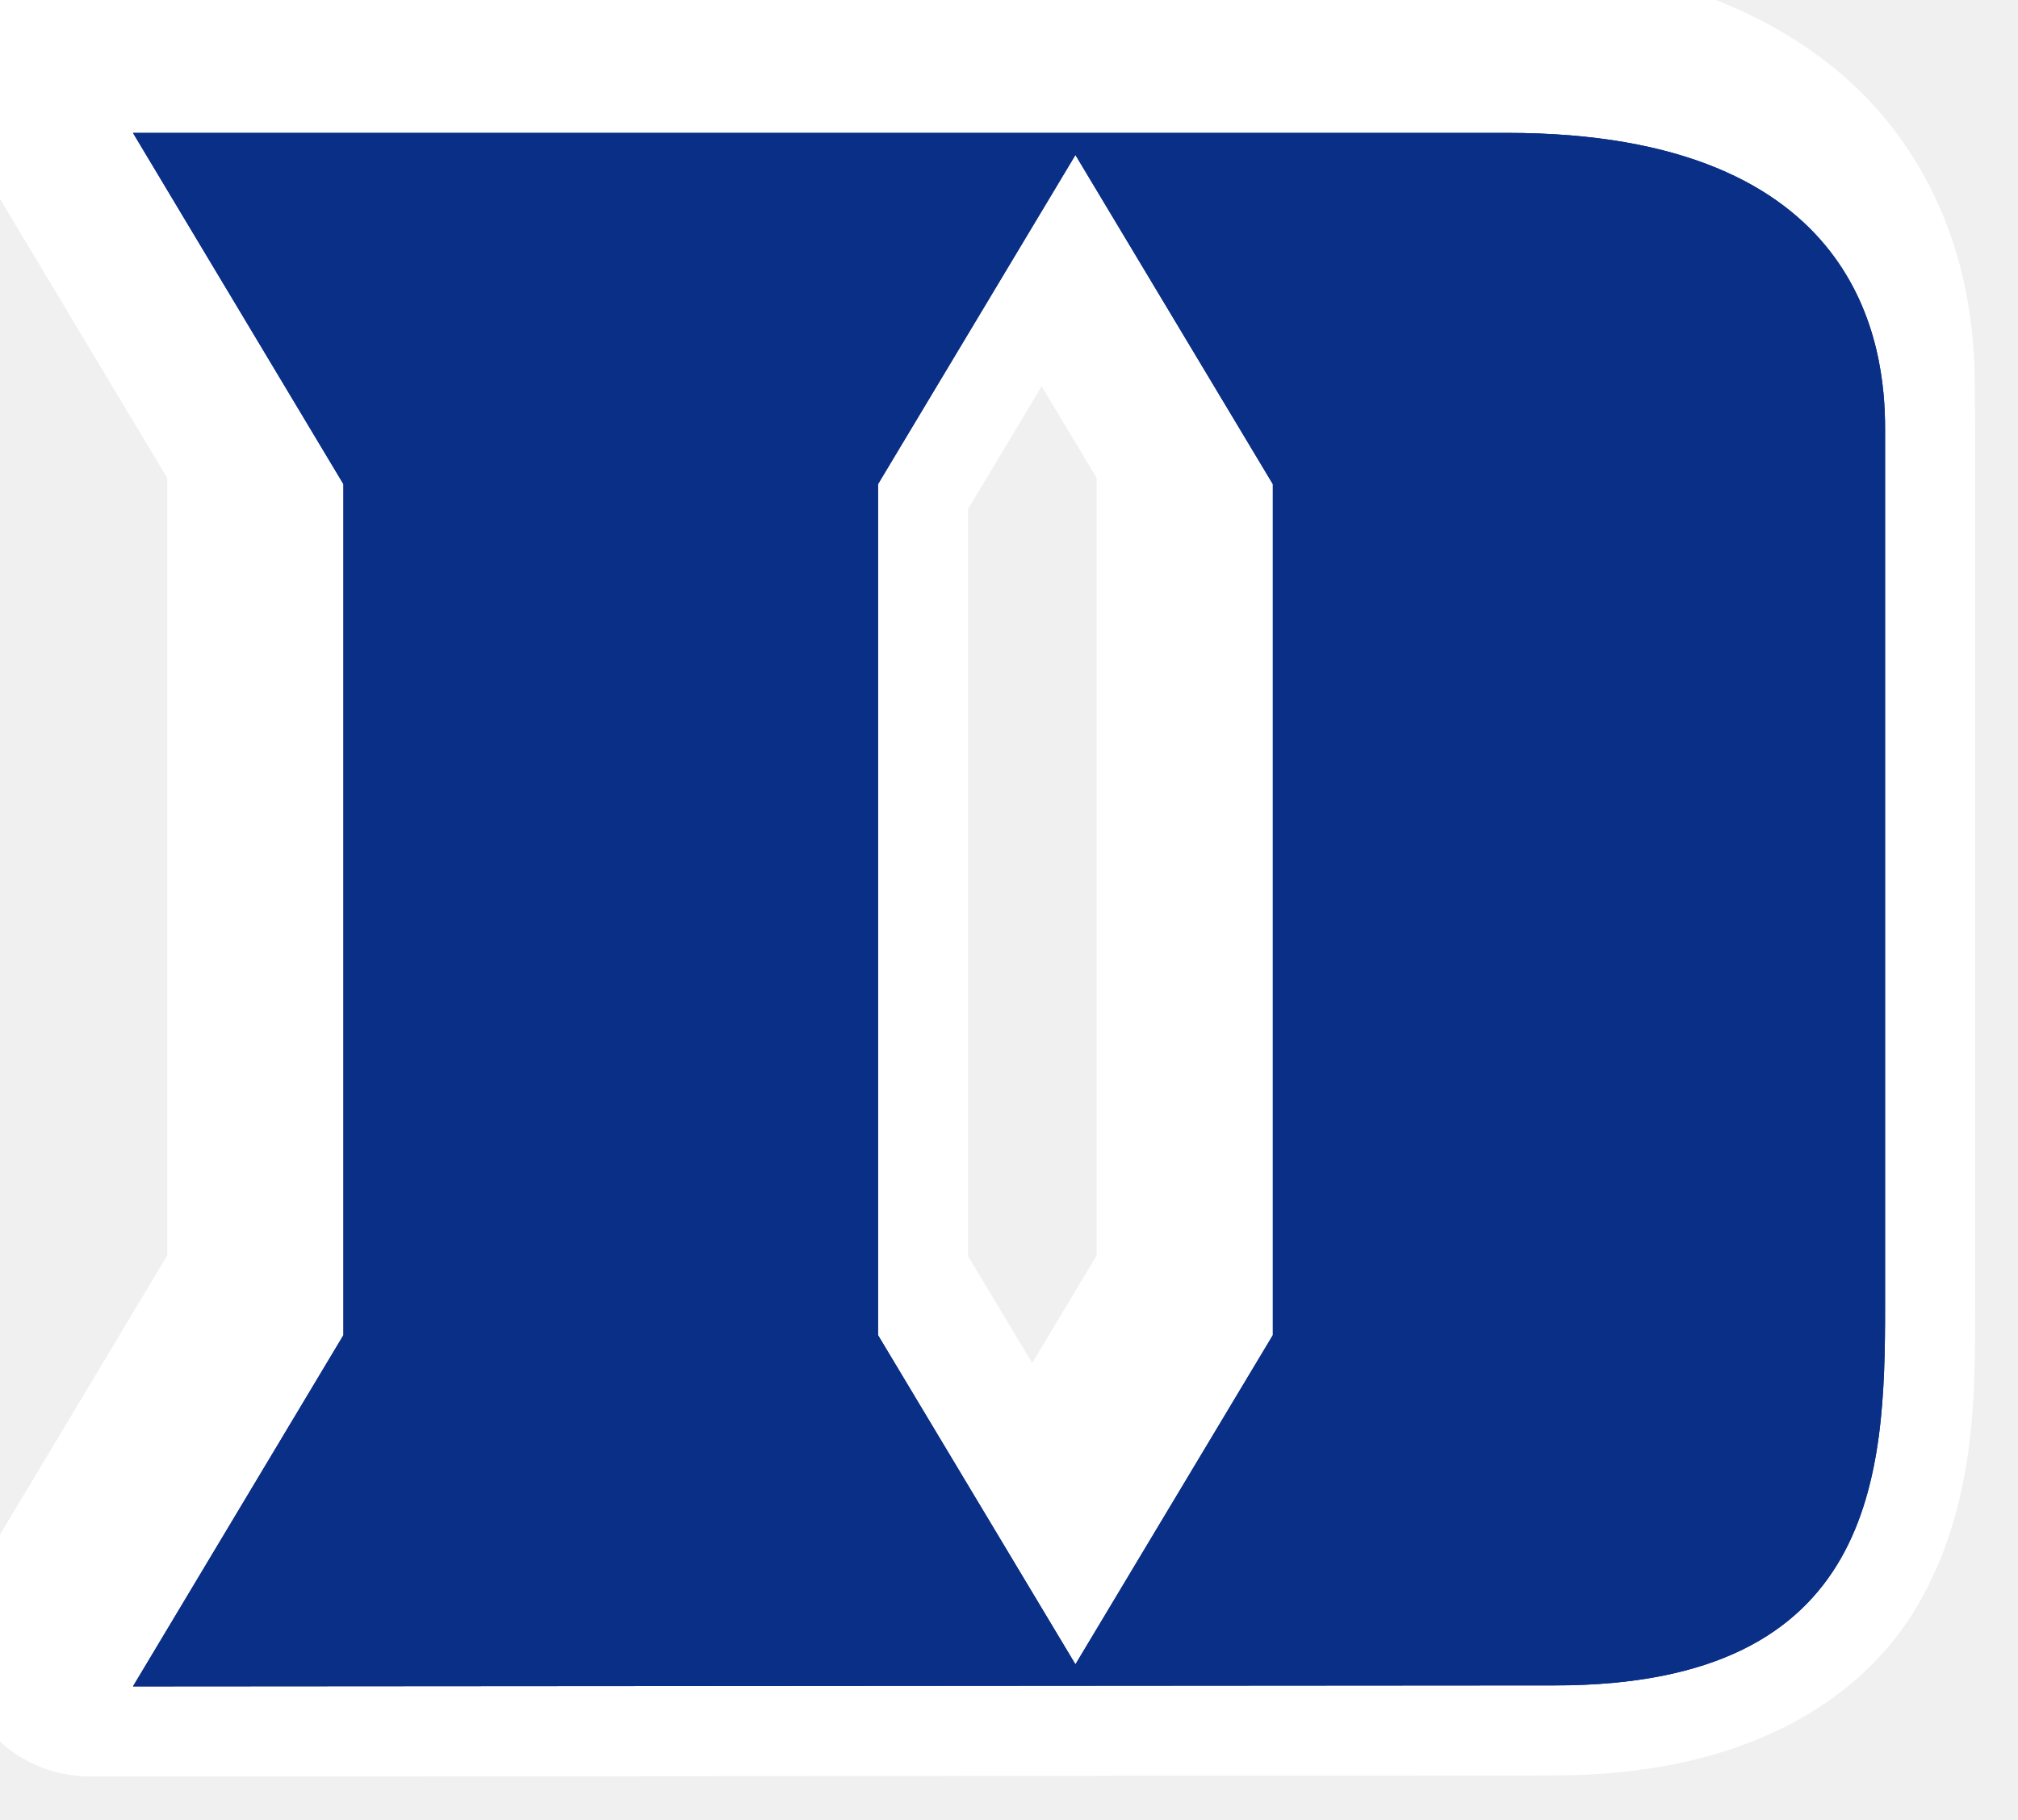
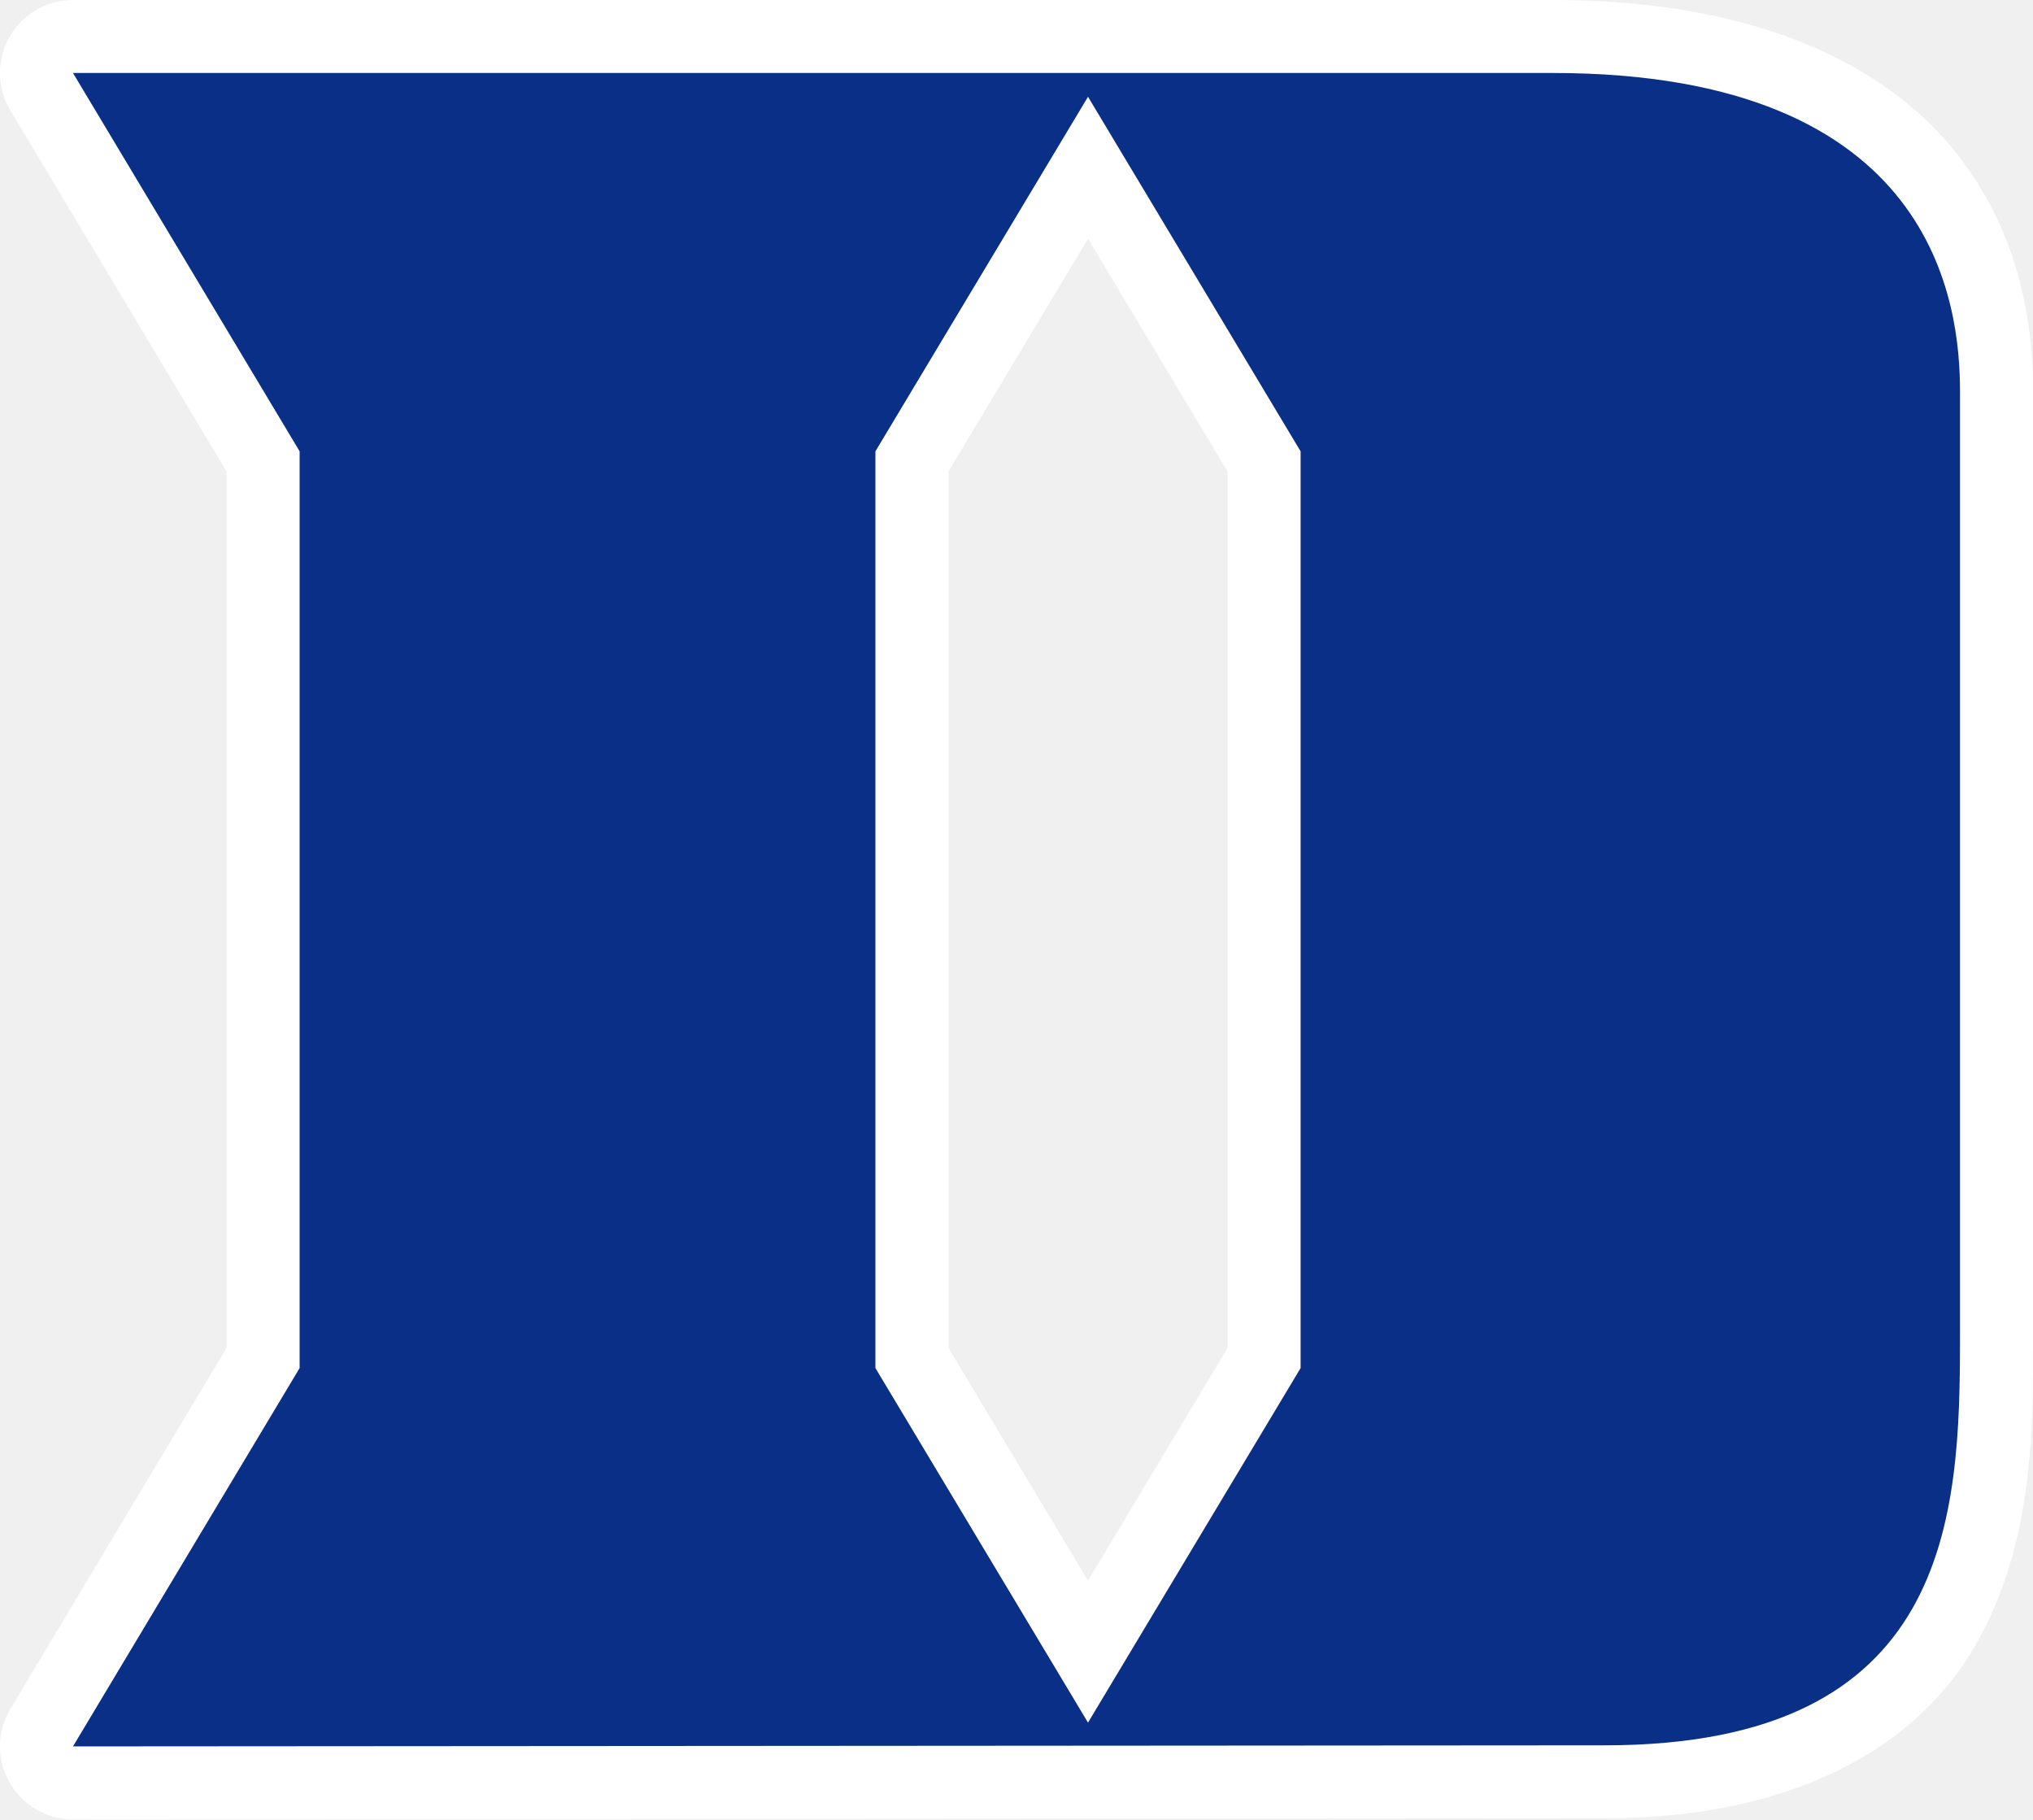
- <svg xmlns="http://www.w3.org/2000/svg" xmlns:xlink="http://www.w3.org/1999/xlink" width="154.001" height="138.855" viewBox="0 0 154.001 138.855" fill="none" version="1.1" id="svg2">
+ <svg xmlns="http://www.w3.org/2000/svg" width="144.054" height="128.914" viewBox="0 0 144.054 128.914" fill="none" version="1.1" id="svg2">
+   <path id="path2" style="fill:#ffffff;fill-opacity:1" d="M 0,-5.172 A 5.172,5.172 0 0 0 -4.436,2.658 L 10.889,28.238 v 62.094 L -4.436,115.912 a 5.172,5.172 0 0 0 4.439,7.83 L 108.535,123.666 c 13.419,0 22.154,-5.066 26.287,-12.293 4.133,-7.227 4.061,-15.34 4.061,-21.756 V 22.57 c 0,-3.52 -0.433,-10.498 -5.326,-16.758 -4.893,-6.26 -14.058,-10.984 -28.697,-10.984 z m 71.924,16.914 9.891,16.498 V 90.33 L 71.924,106.828 62.031,90.33 V 28.24 Z" transform="translate(5.170975,5.171875)" />
  <defs id="defs2" />
-   <path style="fill:#ffffff" xlink:href="#path4" id="path5" d="m 6.842,-3.275 c -3.662,0.001 -7.016,1.955 -8.822,5.143 -1.805,3.186 -1.758,7.068 0.121,10.209 7.609e-4,0.001 0.001,0.003 0.002,0.004 a 3.276,3.276 0 0 0 0,0.002 L 12.762,36.48 v 59.344 L -1.857,120.223 a 3.276,3.276 0 0 0 -0.002,0.006 c -1.88,3.142 -1.926,7.025 -0.119,10.211 1.808,3.188 5.166,5.142 8.83,5.141 l 108.529,-0.076 c 14.691,0 25.456,-5.794 30.604,-14.795 4.934,-8.628 4.713,-17.871 4.713,-24.225 V 29.438 c 0,-3.922 -0.472,-12.261 -6.379,-19.82 -6.008,-7.688 -16.895,-12.893 -32.613,-12.893 H 6.844 a 3.276,3.276 0 0 0 -0.002,0 z m 71.926,31.553 4.922,8.207 v 59.336 l -4.922,8.207 -4.92,-8.207 V 36.484 Z" />
-   <path style="fill:#ffffff" xlink:href="#path3" id="path4" d="M 6.844,0 C 4.428,8.2432125e-4 2.06,1.381 0.869,3.482 -0.322,5.584 -0.288,8.324 0.953,10.396 a 2.1,2.1 0 0 0 0,0.002 l 15.084,25.176 v 61.156 L 0.953,121.906 a 2.1,2.1 0 0 0 0,0.002 c -1.241,2.073 -1.274,4.814 -0.082,6.916 1.192,2.102 3.562,3.482 5.979,3.48 l 108.531,-0.076 c 13.854,0 23.278,-5.309 27.76,-13.146 4.405,-7.703 4.281,-16.202 4.281,-22.598 V 29.438 c 0,-3.656 -0.445,-11.1 -5.684,-17.803 C 136.464,4.885 126.713,0 111.705,0 Z m 71.924,21.91 8.197,13.668 V 96.727 L 78.768,110.395 70.572,96.727 V 35.578 Z" transform="translate(3.302106,3.275391)" />
-   <path d="m 97.134,101.904 -15.064,25.123 -15.064,-25.123 V 36.951 l 15.064,-25.123 15.064,25.123 z M 115.032,10.143 H 10.147 l 16.06,26.808 v 64.953 l -16.06,26.808 108.536,-0.076 c 24.562,0 25.175,-16.213 25.175,-28.877 0,-5.208 0,-65.566 0,-67.047 0,-6.102 -1.66,-22.57 -28.851,-22.57" fill="#0a2f87" id="path1" />
-   <path d="m 97.134,101.904 -15.064,25.123 -15.064,-25.123 V 36.951 l 15.064,-25.123 15.064,25.123 z M 115.032,10.143 H 10.147 l 16.06,26.808 v 64.953 l -16.06,26.808 108.536,-0.076 c 24.562,0 25.175,-16.213 25.175,-28.877 0,-5.208 0,-65.566 0,-67.047 0,-6.102 -1.66,-22.57 -28.851,-22.57" fill="#0A2F87" id="path2" style="fill:#0a2f87;fill-opacity:1" />
+   <path d="m 92.158,96.934 -15.064,25.123 -15.064,-25.123 V 31.98 l 15.064,-25.123 15.064,25.123 z M 110.056,5.172 H 5.171 l 16.06,26.808 V 96.934 L 5.171,123.742 113.707,123.666 c 24.562,0 25.175,-16.213 25.175,-28.877 0,-5.208 0,-65.566 0,-67.047 0,-6.102 -1.66,-22.57 -28.851,-22.57" fill="#0a2f87" id="path1" />
</svg>
